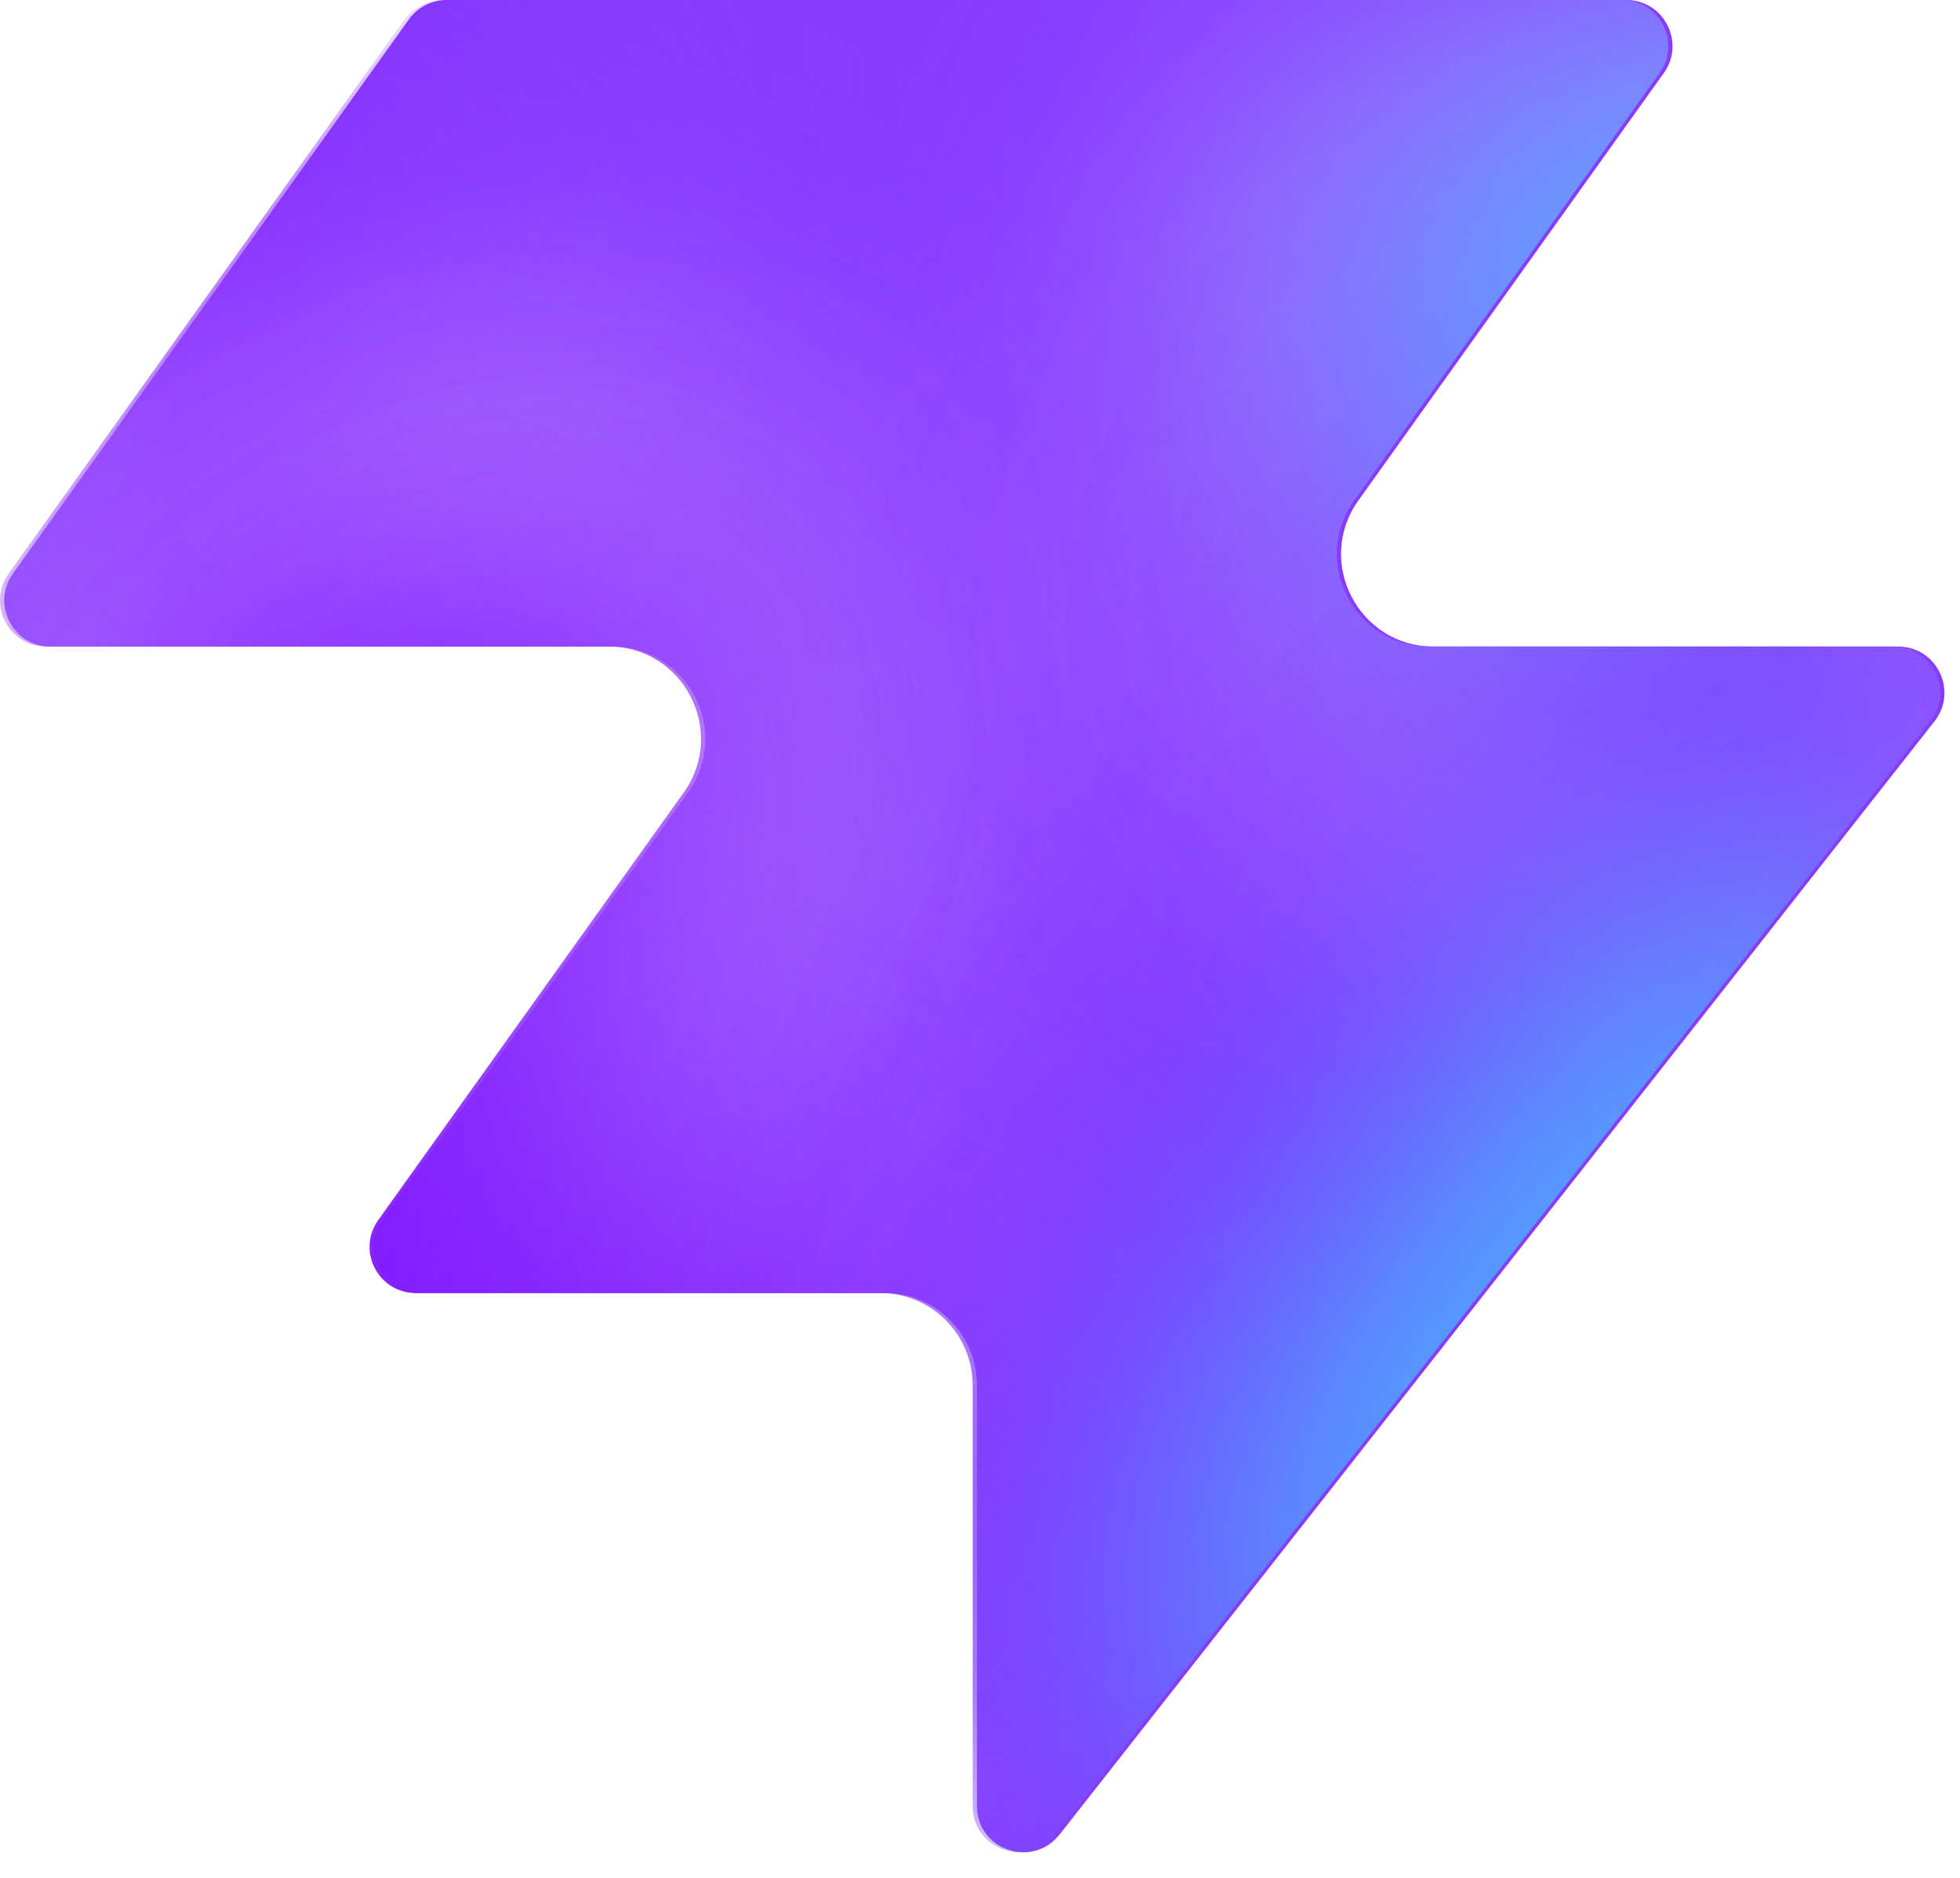
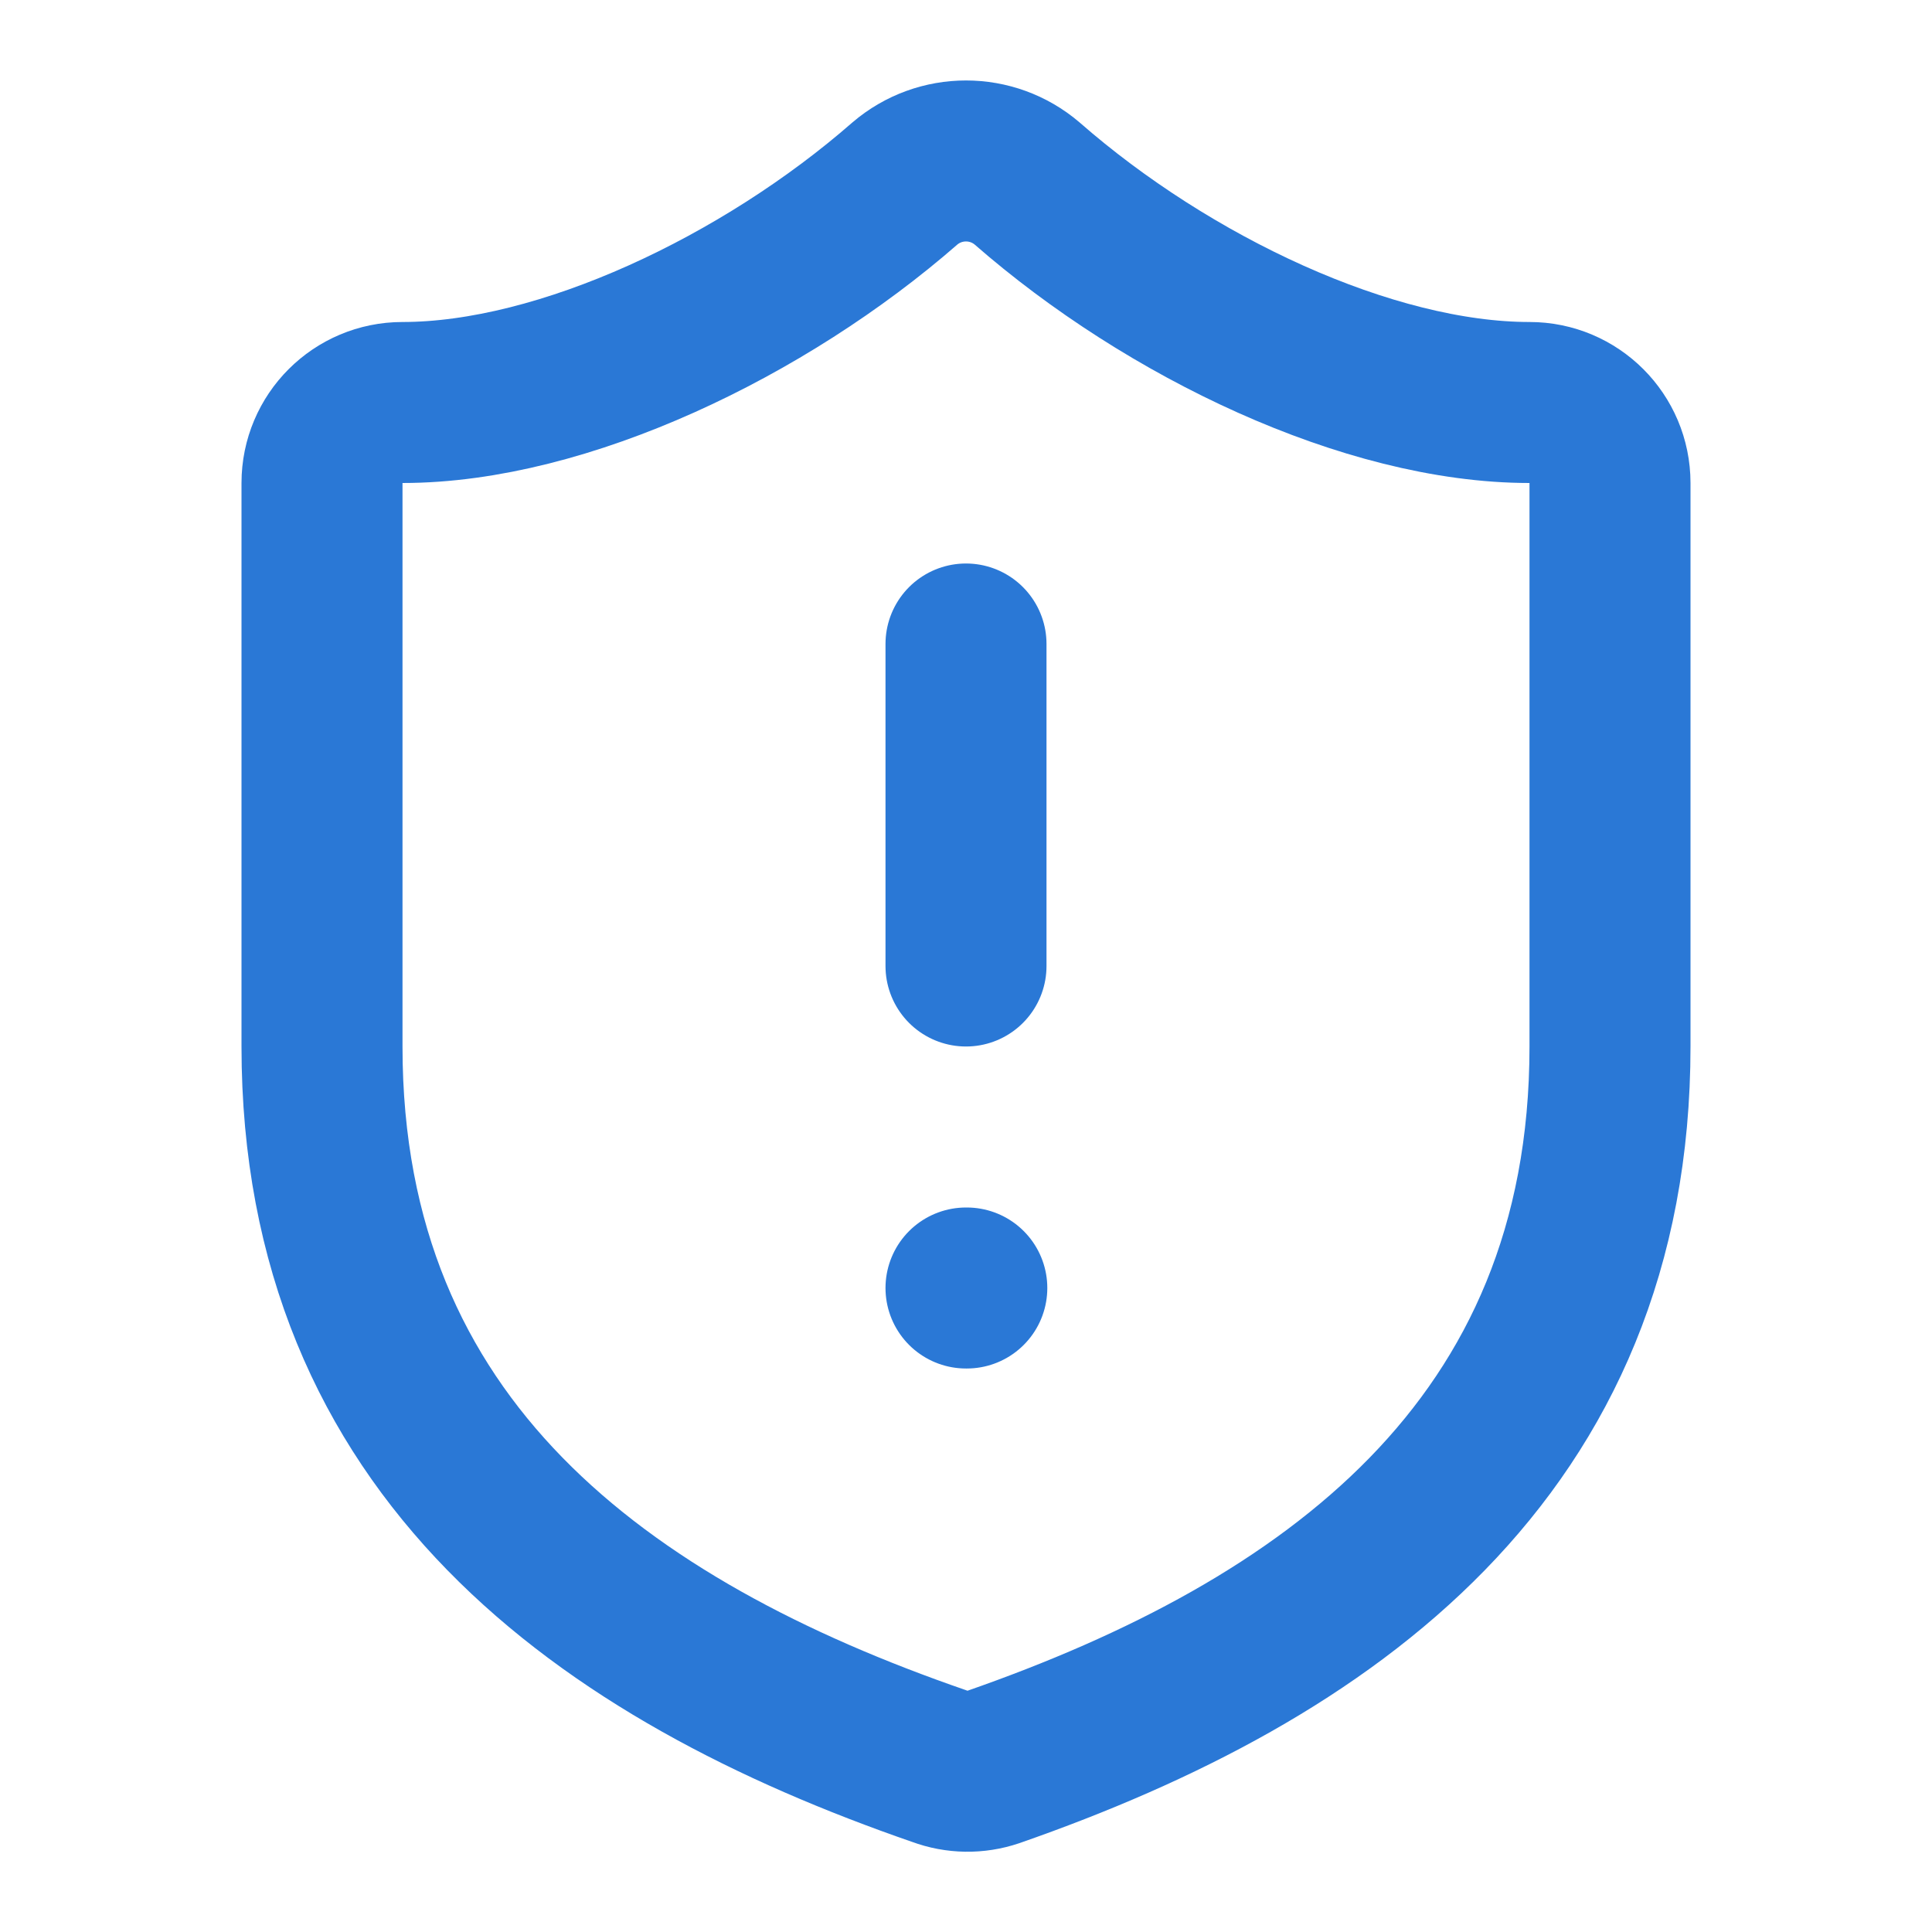
- <svg xmlns="http://www.w3.org/2000/svg" width="48" height="46" fill="none" viewBox="0 0 48 46">
-   <path fill="#863bff" d="M25.946 44.938c-.664.845-2.021.375-2.021-.698V33.937a2.26 2.26 0 0 0-2.262-2.262H10.287c-.92 0-1.456-1.04-.92-1.788l7.48-10.471c1.07-1.497 0-3.578-1.842-3.578H1.237c-.92 0-1.456-1.04-.92-1.788L10.013.474c.214-.297.556-.474.92-.474h28.894c.92 0 1.456 1.04.92 1.788l-7.48 10.471c-1.07 1.498 0 3.579 1.842 3.579h11.377c.943 0 1.473 1.088.89 1.83L25.947 44.94z" style="fill:#863bff;fill:color(display-p3 .525 .23 1);fill-opacity:1" />
-   <mask id="a" width="48" height="46" x="0" y="0" maskUnits="userSpaceOnUse" style="mask-type:alpha">
-     <path fill="#000" d="M25.842 44.938c-.664.844-2.021.375-2.021-.698V33.937a2.26 2.26 0 0 0-2.262-2.262H10.183c-.92 0-1.456-1.04-.92-1.788l7.48-10.471c1.07-1.498 0-3.579-1.842-3.579H1.133c-.92 0-1.456-1.04-.92-1.787L9.91.473c.214-.297.556-.474.92-.474h28.894c.92 0 1.456 1.04.92 1.788l-7.48 10.471c-1.07 1.498 0 3.578 1.842 3.578h11.377c.943 0 1.473 1.088.89 1.832L25.843 44.94z" style="fill:#000;fill-opacity:1" />
-   </mask>
-   <g mask="url(#a)">
-     <g filter="url(#b)">
-       <ellipse cx="5.508" cy="14.704" fill="#ede6ff" rx="5.508" ry="14.704" style="fill:#ede6ff;fill:color(display-p3 .927 .903 1);fill-opacity:1" transform="matrix(.00324 1 1 -.00324 -4.47 31.516)" />
-     </g>
-     <g filter="url(#c)">
-       <ellipse cx="10.399" cy="29.851" fill="#ede6ff" rx="10.399" ry="29.851" style="fill:#ede6ff;fill:color(display-p3 .927 .903 1);fill-opacity:1" transform="matrix(.00324 1 1 -.00324 -39.328 7.883)" />
-     </g>
-     <g filter="url(#d)">
-       <ellipse cx="5.508" cy="30.487" fill="#7e14ff" rx="5.508" ry="30.487" style="fill:#7e14ff;fill:color(display-p3 .492 .077 1);fill-opacity:1" transform="rotate(89.814 -25.913 -14.639)scale(1 -1)" />
-     </g>
-     <g filter="url(#e)">
-       <ellipse cx="5.508" cy="30.599" fill="#7e14ff" rx="5.508" ry="30.599" style="fill:#7e14ff;fill:color(display-p3 .492 .077 1);fill-opacity:1" transform="rotate(89.814 -32.644 -3.334)scale(1 -1)" />
-     </g>
-     <g filter="url(#f)">
-       <ellipse cx="5.508" cy="30.599" fill="#7e14ff" rx="5.508" ry="30.599" style="fill:#7e14ff;fill:color(display-p3 .492 .077 1);fill-opacity:1" transform="matrix(.00324 1 1 -.00324 -34.34 30.47)" />
-     </g>
-     <g filter="url(#g)">
-       <ellipse cx="14.072" cy="22.078" fill="#ede6ff" rx="14.072" ry="22.078" style="fill:#ede6ff;fill:color(display-p3 .927 .903 1);fill-opacity:1" transform="rotate(93.35 24.506 48.493)scale(-1 1)" />
-     </g>
-     <g filter="url(#h)">
-       <ellipse cx="3.47" cy="21.501" fill="#7e14ff" rx="3.47" ry="21.501" style="fill:#7e14ff;fill:color(display-p3 .492 .077 1);fill-opacity:1" transform="rotate(89.009 28.708 47.59)scale(-1 1)" />
-     </g>
-     <g filter="url(#i)">
-       <ellipse cx="3.47" cy="21.501" fill="#7e14ff" rx="3.47" ry="21.501" style="fill:#7e14ff;fill:color(display-p3 .492 .077 1);fill-opacity:1" transform="rotate(89.009 28.708 47.59)scale(-1 1)" />
-     </g>
-     <g filter="url(#j)">
-       <ellipse cx=".387" cy="8.972" fill="#7e14ff" rx="4.407" ry="29.108" style="fill:#7e14ff;fill:color(display-p3 .492 .077 1);fill-opacity:1" transform="rotate(39.51 .387 8.972)" />
-     </g>
-     <g filter="url(#k)">
-       <ellipse cx="47.523" cy="-6.092" fill="#7e14ff" rx="4.407" ry="29.108" style="fill:#7e14ff;fill:color(display-p3 .492 .077 1);fill-opacity:1" transform="rotate(37.892 47.523 -6.092)" />
-     </g>
-     <g filter="url(#l)">
-       <ellipse cx="41.412" cy="6.333" fill="#47bfff" rx="5.971" ry="9.665" style="fill:#47bfff;fill:color(display-p3 .28 .748 1);fill-opacity:1" transform="rotate(37.892 41.412 6.333)" />
-     </g>
-     <g filter="url(#m)">
-       <ellipse cx="-1.879" cy="38.332" fill="#7e14ff" rx="4.407" ry="29.108" style="fill:#7e14ff;fill:color(display-p3 .492 .077 1);fill-opacity:1" transform="rotate(37.892 -1.88 38.332)" />
-     </g>
-     <g filter="url(#n)">
-       <ellipse cx="-1.879" cy="38.332" fill="#7e14ff" rx="4.407" ry="29.108" style="fill:#7e14ff;fill:color(display-p3 .492 .077 1);fill-opacity:1" transform="rotate(37.892 -1.88 38.332)" />
-     </g>
-     <g filter="url(#o)">
-       <ellipse cx="35.651" cy="29.907" fill="#7e14ff" rx="4.407" ry="29.108" style="fill:#7e14ff;fill:color(display-p3 .492 .077 1);fill-opacity:1" transform="rotate(37.892 35.651 29.907)" />
-     </g>
-     <g filter="url(#p)">
-       <ellipse cx="38.418" cy="32.4" fill="#47bfff" rx="5.971" ry="15.297" style="fill:#47bfff;fill:color(display-p3 .28 .748 1);fill-opacity:1" transform="rotate(37.892 38.418 32.4)" />
-     </g>
-   </g>
-   <defs>
-     <filter id="b" width="60.045" height="41.654" x="-19.77" y="16.149" color-interpolation-filters="sRGB" filterUnits="userSpaceOnUse">
-       <feFlood flood-opacity="0" result="BackgroundImageFix" />
-       <feBlend in="SourceGraphic" in2="BackgroundImageFix" result="shape" />
-       <feGaussianBlur result="effect1_foregroundBlur_2002_17158" stdDeviation="7.659" />
-     </filter>
-     <filter id="c" width="90.34" height="51.437" x="-54.613" y="-7.533" color-interpolation-filters="sRGB" filterUnits="userSpaceOnUse">
-       <feFlood flood-opacity="0" result="BackgroundImageFix" />
-       <feBlend in="SourceGraphic" in2="BackgroundImageFix" result="shape" />
-       <feGaussianBlur result="effect1_foregroundBlur_2002_17158" stdDeviation="7.659" />
-     </filter>
-     <filter id="d" width="79.355" height="29.4" x="-49.64" y="2.03" color-interpolation-filters="sRGB" filterUnits="userSpaceOnUse">
-       <feFlood flood-opacity="0" result="BackgroundImageFix" />
-       <feBlend in="SourceGraphic" in2="BackgroundImageFix" result="shape" />
-       <feGaussianBlur result="effect1_foregroundBlur_2002_17158" stdDeviation="4.596" />
-     </filter>
-     <filter id="e" width="79.579" height="29.4" x="-45.045" y="20.029" color-interpolation-filters="sRGB" filterUnits="userSpaceOnUse">
-       <feFlood flood-opacity="0" result="BackgroundImageFix" />
-       <feBlend in="SourceGraphic" in2="BackgroundImageFix" result="shape" />
-       <feGaussianBlur result="effect1_foregroundBlur_2002_17158" stdDeviation="4.596" />
-     </filter>
-     <filter id="f" width="79.579" height="29.4" x="-43.513" y="21.178" color-interpolation-filters="sRGB" filterUnits="userSpaceOnUse">
-       <feFlood flood-opacity="0" result="BackgroundImageFix" />
-       <feBlend in="SourceGraphic" in2="BackgroundImageFix" result="shape" />
-       <feGaussianBlur result="effect1_foregroundBlur_2002_17158" stdDeviation="4.596" />
-     </filter>
-     <filter id="g" width="74.749" height="58.852" x="15.756" y="-17.901" color-interpolation-filters="sRGB" filterUnits="userSpaceOnUse">
-       <feFlood flood-opacity="0" result="BackgroundImageFix" />
-       <feBlend in="SourceGraphic" in2="BackgroundImageFix" result="shape" />
-       <feGaussianBlur result="effect1_foregroundBlur_2002_17158" stdDeviation="7.659" />
-     </filter>
-     <filter id="h" width="61.377" height="25.362" x="23.548" y="2.284" color-interpolation-filters="sRGB" filterUnits="userSpaceOnUse">
-       <feFlood flood-opacity="0" result="BackgroundImageFix" />
-       <feBlend in="SourceGraphic" in2="BackgroundImageFix" result="shape" />
-       <feGaussianBlur result="effect1_foregroundBlur_2002_17158" stdDeviation="4.596" />
-     </filter>
-     <filter id="i" width="61.377" height="25.362" x="23.548" y="2.284" color-interpolation-filters="sRGB" filterUnits="userSpaceOnUse">
-       <feFlood flood-opacity="0" result="BackgroundImageFix" />
-       <feBlend in="SourceGraphic" in2="BackgroundImageFix" result="shape" />
-       <feGaussianBlur result="effect1_foregroundBlur_2002_17158" stdDeviation="4.596" />
-     </filter>
-     <filter id="j" width="56.045" height="63.649" x="-27.636" y="-22.853" color-interpolation-filters="sRGB" filterUnits="userSpaceOnUse">
-       <feFlood flood-opacity="0" result="BackgroundImageFix" />
-       <feBlend in="SourceGraphic" in2="BackgroundImageFix" result="shape" />
-       <feGaussianBlur result="effect1_foregroundBlur_2002_17158" stdDeviation="4.596" />
-     </filter>
-     <filter id="k" width="54.814" height="64.646" x="20.116" y="-38.415" color-interpolation-filters="sRGB" filterUnits="userSpaceOnUse">
-       <feFlood flood-opacity="0" result="BackgroundImageFix" />
-       <feBlend in="SourceGraphic" in2="BackgroundImageFix" result="shape" />
-       <feGaussianBlur result="effect1_foregroundBlur_2002_17158" stdDeviation="4.596" />
-     </filter>
-     <filter id="l" width="33.541" height="35.313" x="24.641" y="-11.323" color-interpolation-filters="sRGB" filterUnits="userSpaceOnUse">
-       <feFlood flood-opacity="0" result="BackgroundImageFix" />
-       <feBlend in="SourceGraphic" in2="BackgroundImageFix" result="shape" />
-       <feGaussianBlur result="effect1_foregroundBlur_2002_17158" stdDeviation="4.596" />
-     </filter>
-     <filter id="m" width="54.814" height="64.646" x="-29.286" y="6.009" color-interpolation-filters="sRGB" filterUnits="userSpaceOnUse">
-       <feFlood flood-opacity="0" result="BackgroundImageFix" />
-       <feBlend in="SourceGraphic" in2="BackgroundImageFix" result="shape" />
-       <feGaussianBlur result="effect1_foregroundBlur_2002_17158" stdDeviation="4.596" />
-     </filter>
-     <filter id="n" width="54.814" height="64.646" x="-29.286" y="6.009" color-interpolation-filters="sRGB" filterUnits="userSpaceOnUse">
-       <feFlood flood-opacity="0" result="BackgroundImageFix" />
-       <feBlend in="SourceGraphic" in2="BackgroundImageFix" result="shape" />
-       <feGaussianBlur result="effect1_foregroundBlur_2002_17158" stdDeviation="4.596" />
-     </filter>
-     <filter id="o" width="54.814" height="64.646" x="8.244" y="-2.416" color-interpolation-filters="sRGB" filterUnits="userSpaceOnUse">
-       <feFlood flood-opacity="0" result="BackgroundImageFix" />
-       <feBlend in="SourceGraphic" in2="BackgroundImageFix" result="shape" />
-       <feGaussianBlur result="effect1_foregroundBlur_2002_17158" stdDeviation="4.596" />
-     </filter>
-     <filter id="p" width="39.409" height="43.623" x="18.713" y="10.588" color-interpolation-filters="sRGB" filterUnits="userSpaceOnUse">
-       <feFlood flood-opacity="0" result="BackgroundImageFix" />
-       <feBlend in="SourceGraphic" in2="BackgroundImageFix" result="shape" />
-       <feGaussianBlur result="effect1_foregroundBlur_2002_17158" stdDeviation="4.596" />
-     </filter>
-   </defs>
+ <svg xmlns="http://www.w3.org/2000/svg" viewBox="0 0 24 24" fill="none" stroke="#2a78d6" stroke-width="2" stroke-linecap="round" stroke-linejoin="round">
+   <path d="M20 13c0 5-3.5 7.5-7.66 8.95a1 1 0 0 1-.67-.01C7.5 20.5 4 18 4 13V6a1 1 0 0 1 1-1c2 0 4.5-1.2 6.24-2.72a1.17 1.17 0 0 1 1.52 0C14.51 3.81 17 5 19 5a1 1 0 0 1 1 1z" />
+   <path d="M12 8v4" />
+   <path d="M12 16h.01" />
</svg>
